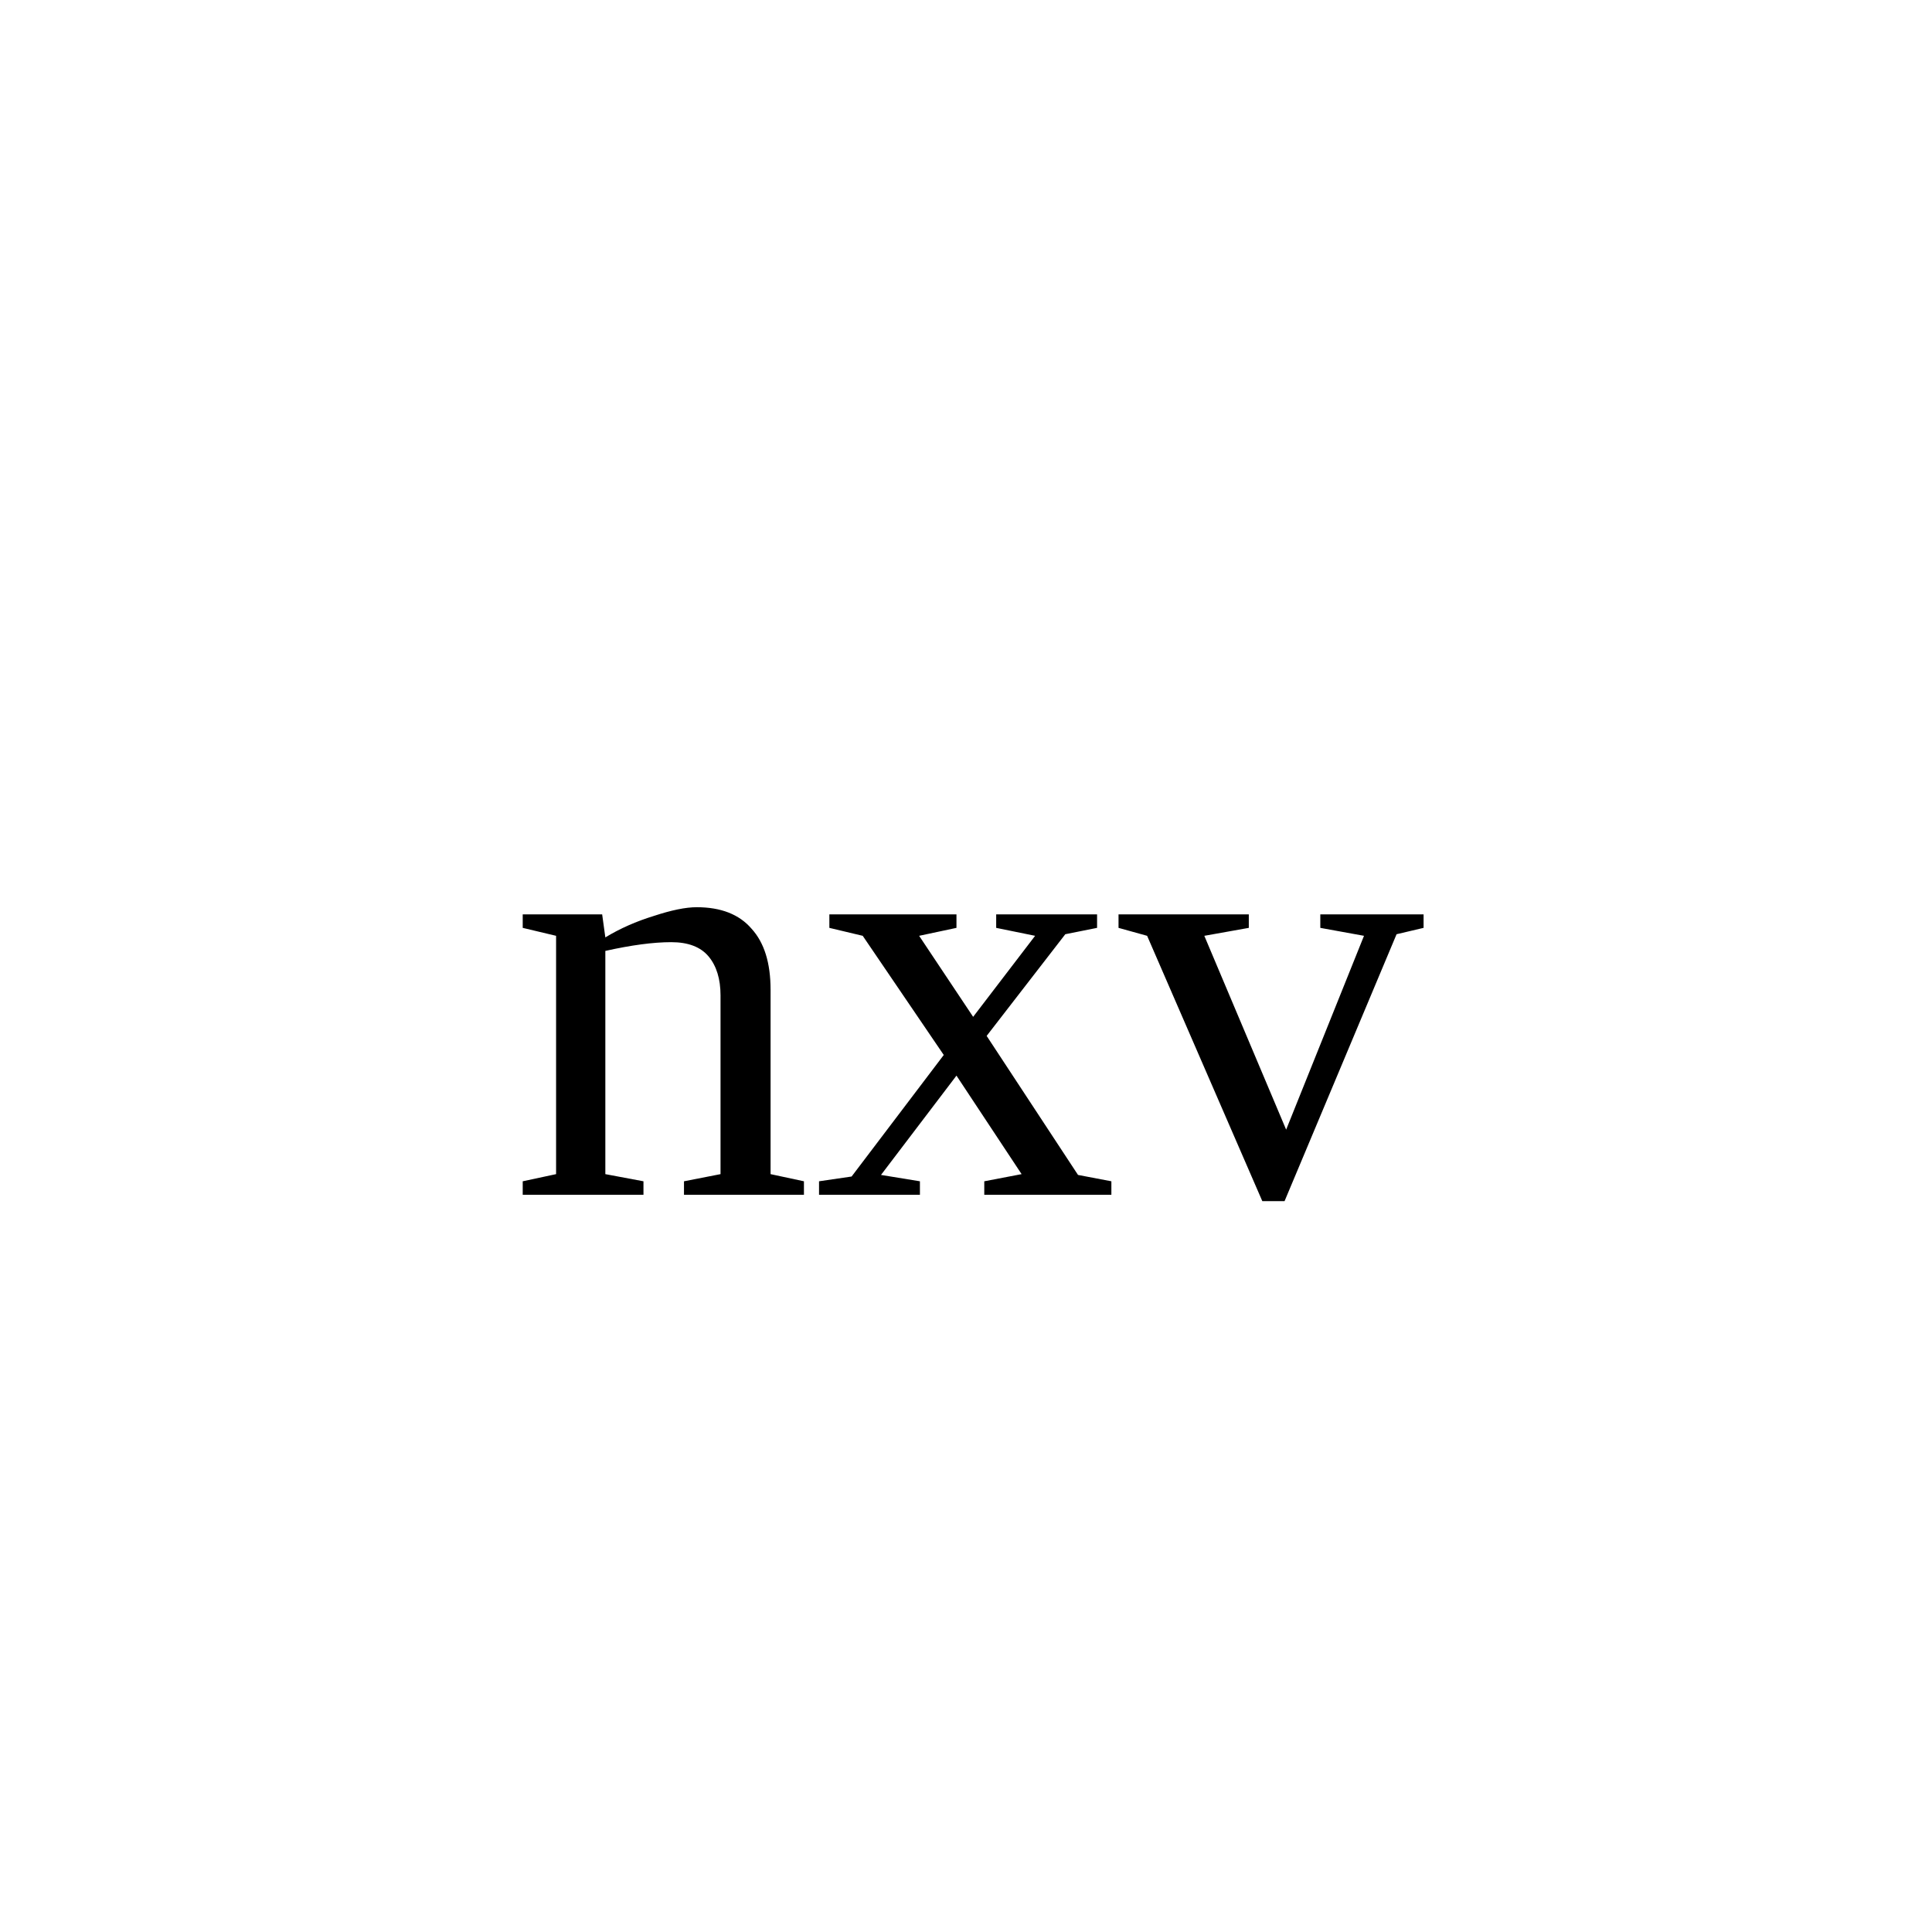
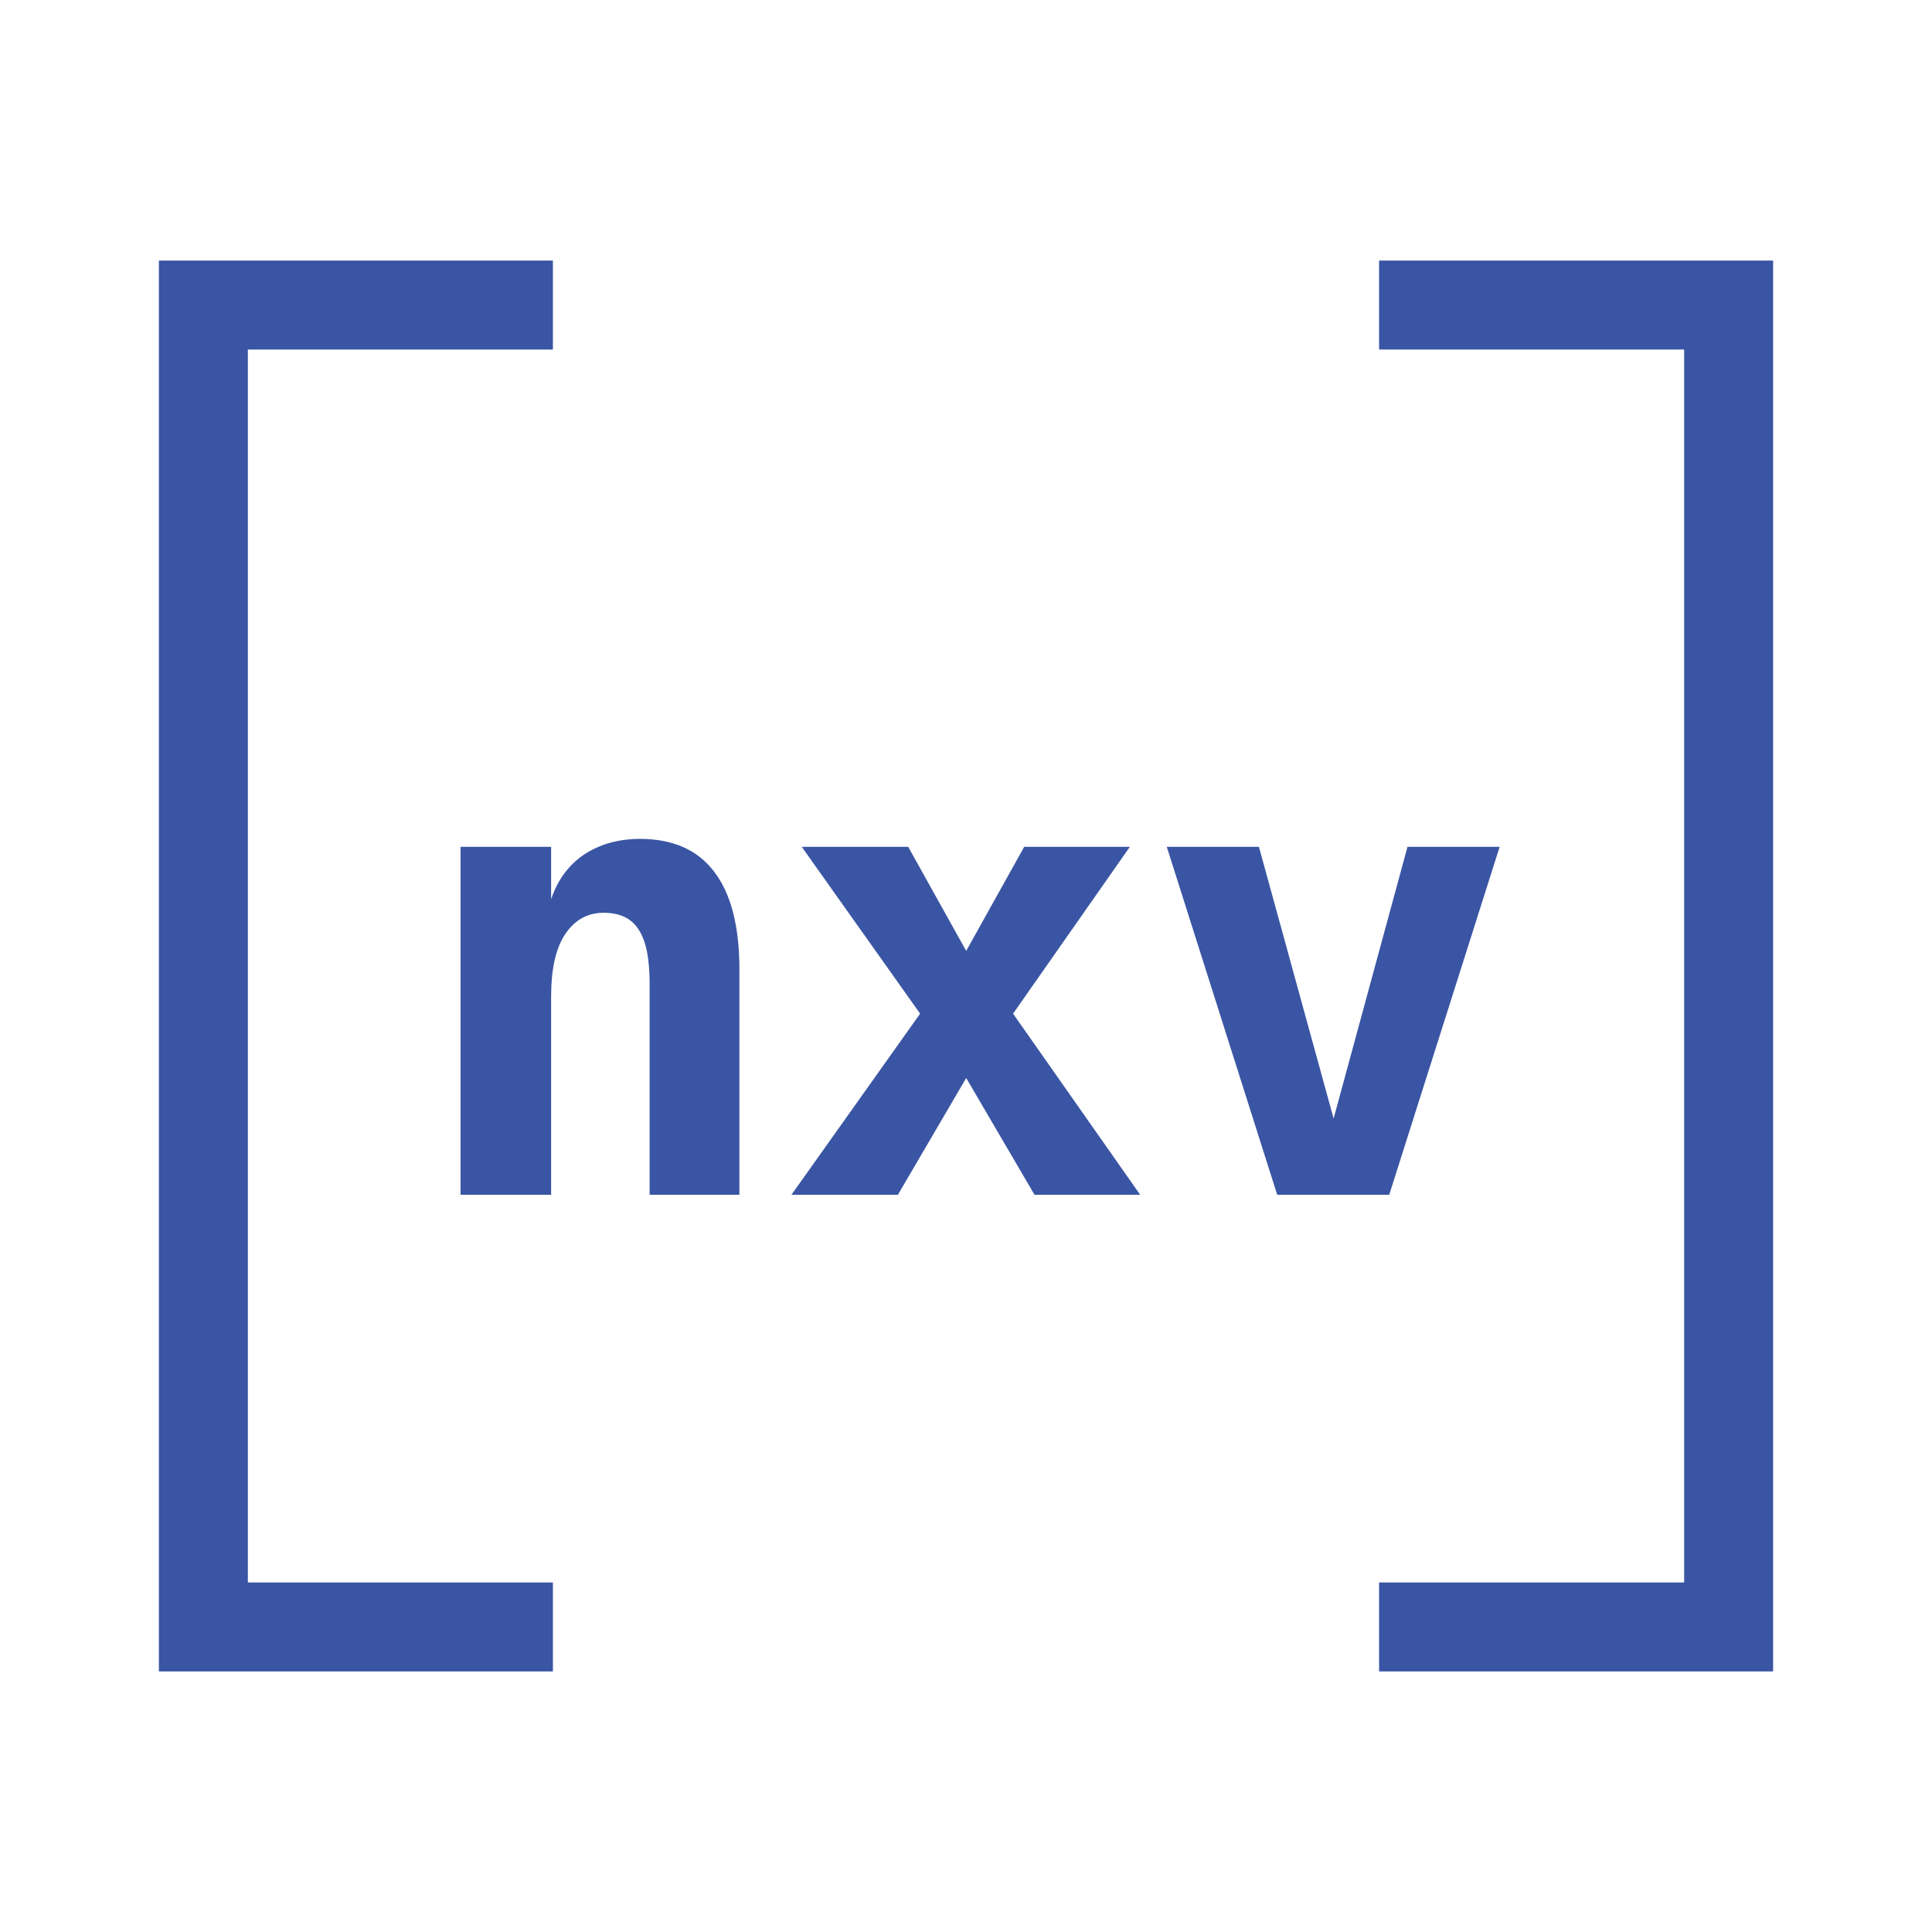
<svg xmlns="http://www.w3.org/2000/svg" width="38" height="38" viewBox="0 0 38 38" role="img" aria-label="nxv">
+   <style>
+     .stroke { stroke: #3a55a3; }
+     .fill { fill: #3a55a3; }
+     .wordmark { font-family: "JetBrains Mono", ui-monospace, SFMono-Regular, Menlo, monospace; font-size: 12.5px; font-weight: 700; letter-spacing: -0.3px; }
+   </style>
  <path class="stroke" d="M4 6 L4 32 M4 6 L10 6 M4 32 L10 32" stroke-width="1.75" stroke-linecap="square" fill="none" />
  <path class="stroke" d="M34 6 L34 32 M34 6 L28 6 M34 32 L28 32" stroke-width="1.75" stroke-linecap="square" fill="none" />
  <text class="wordmark fill" x="19" y="23.5" text-anchor="middle">nxv</text>
</svg>
